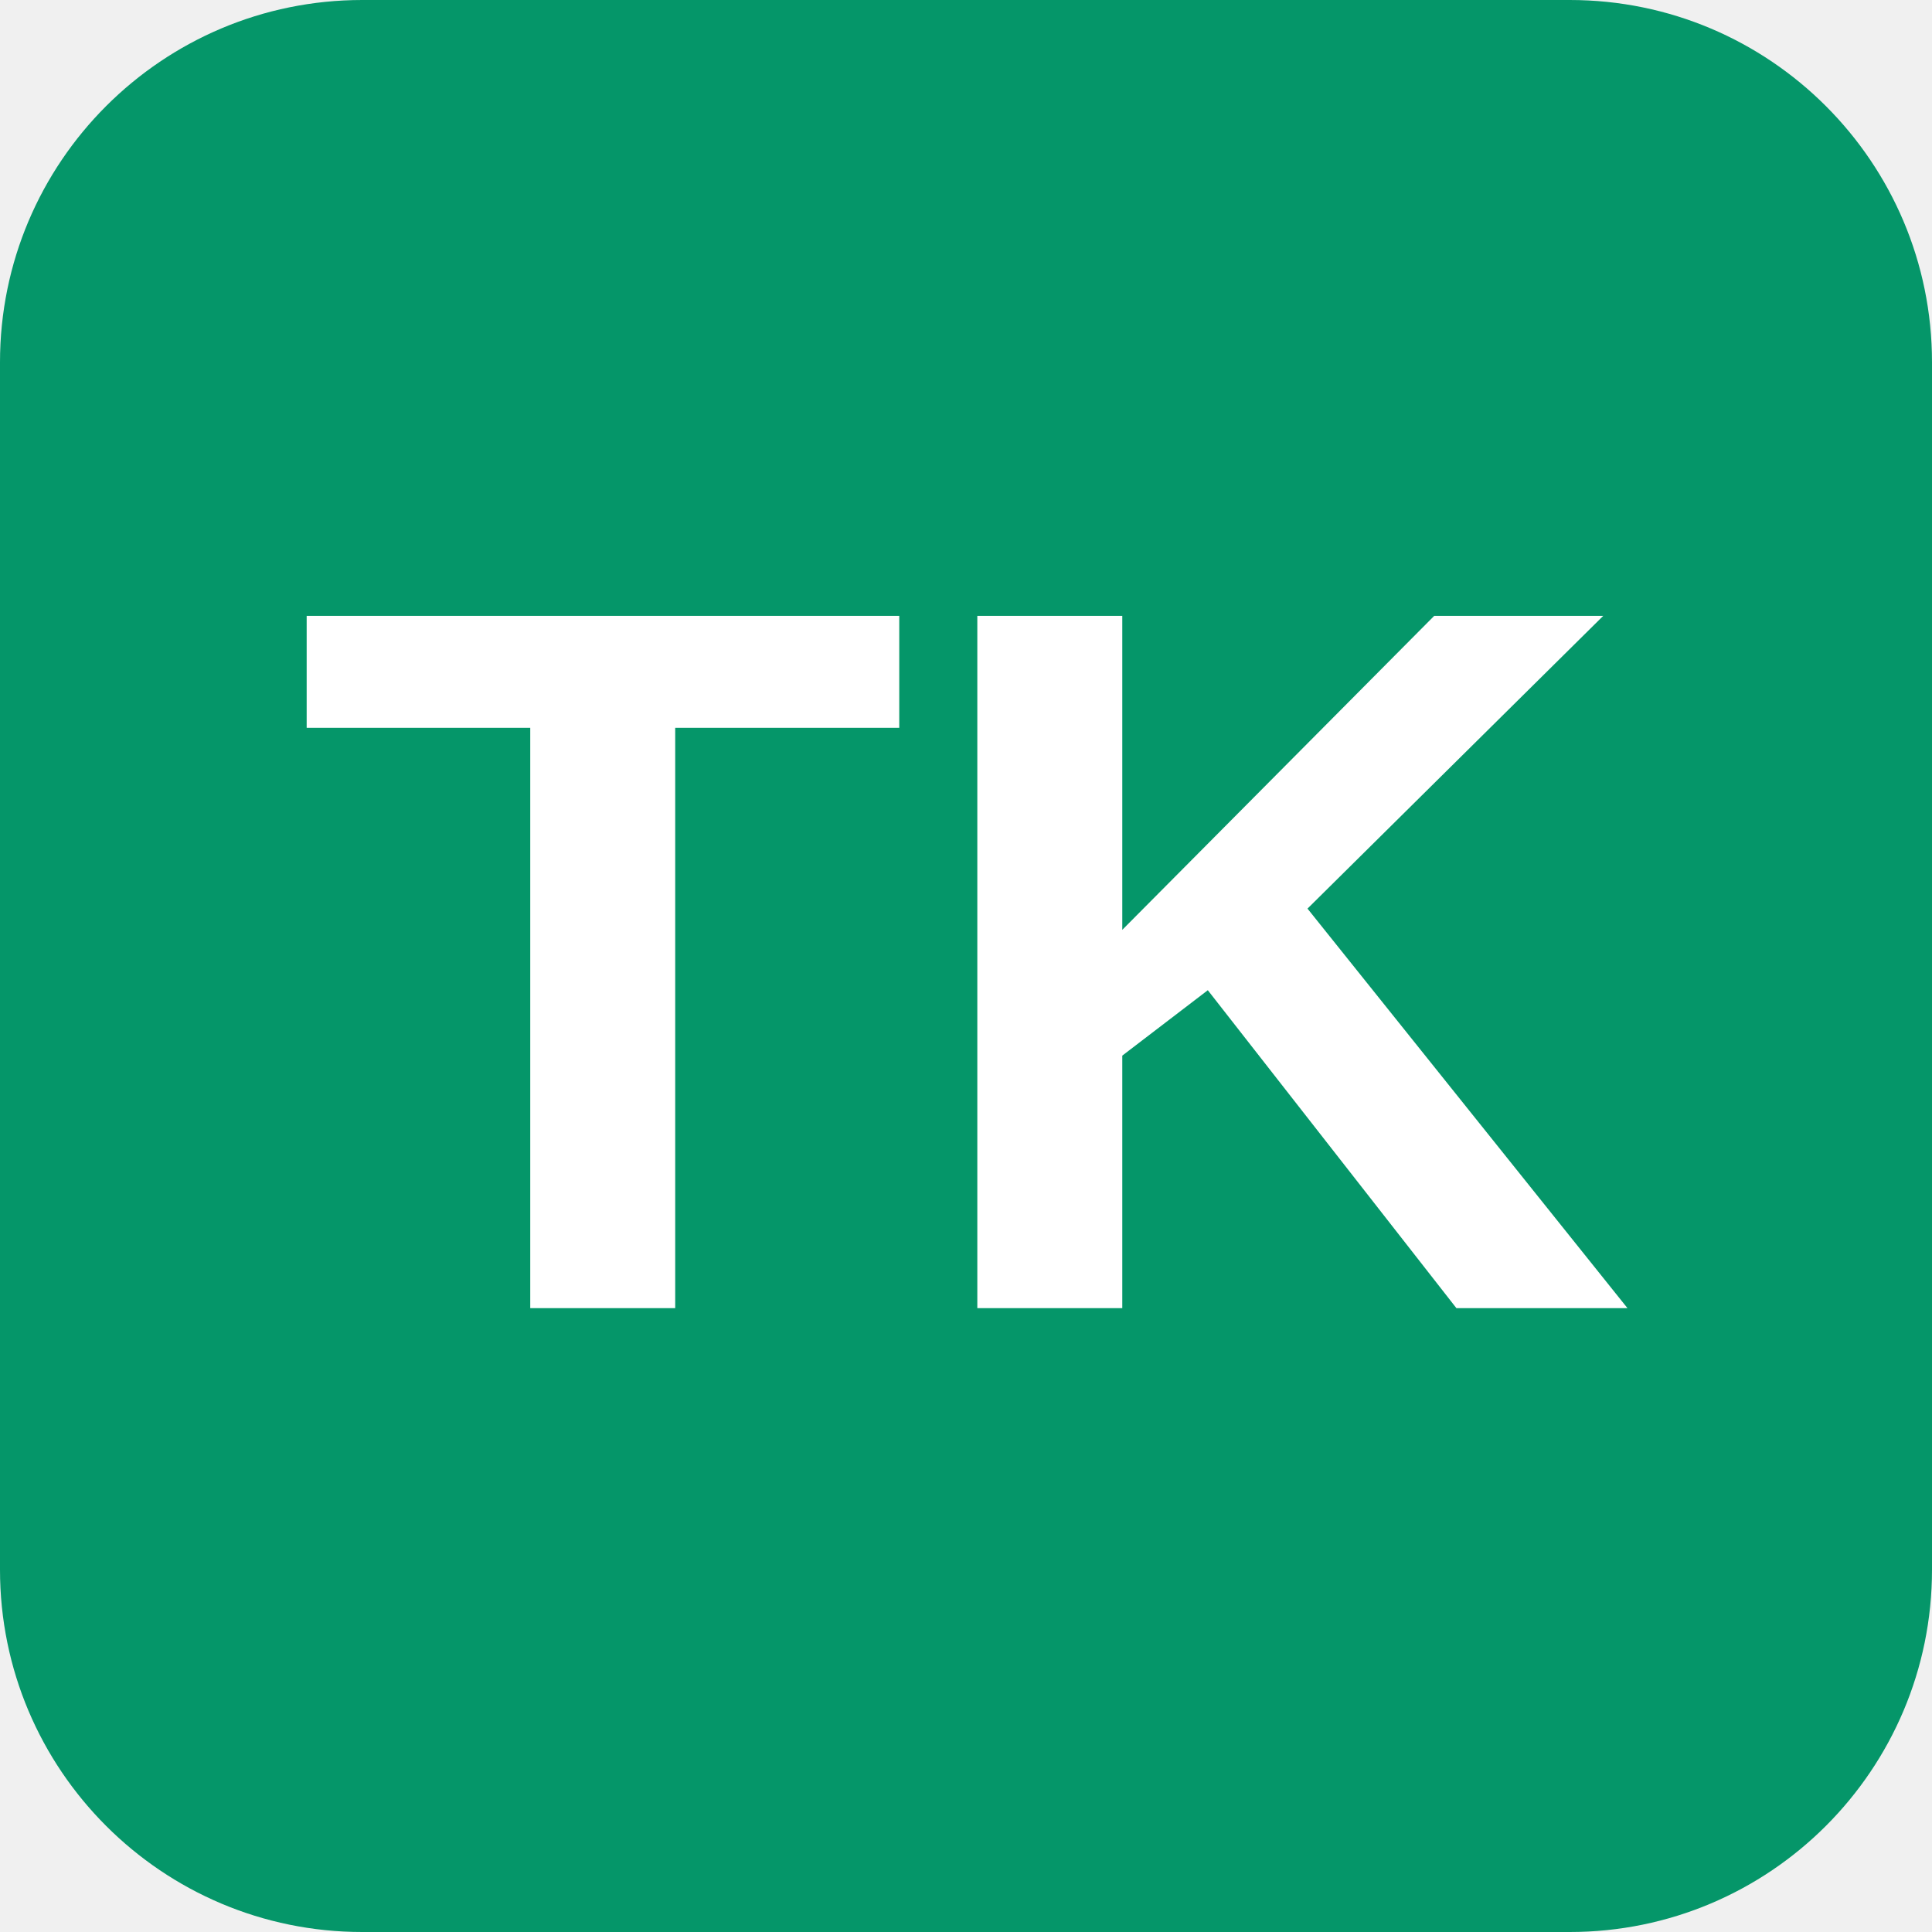
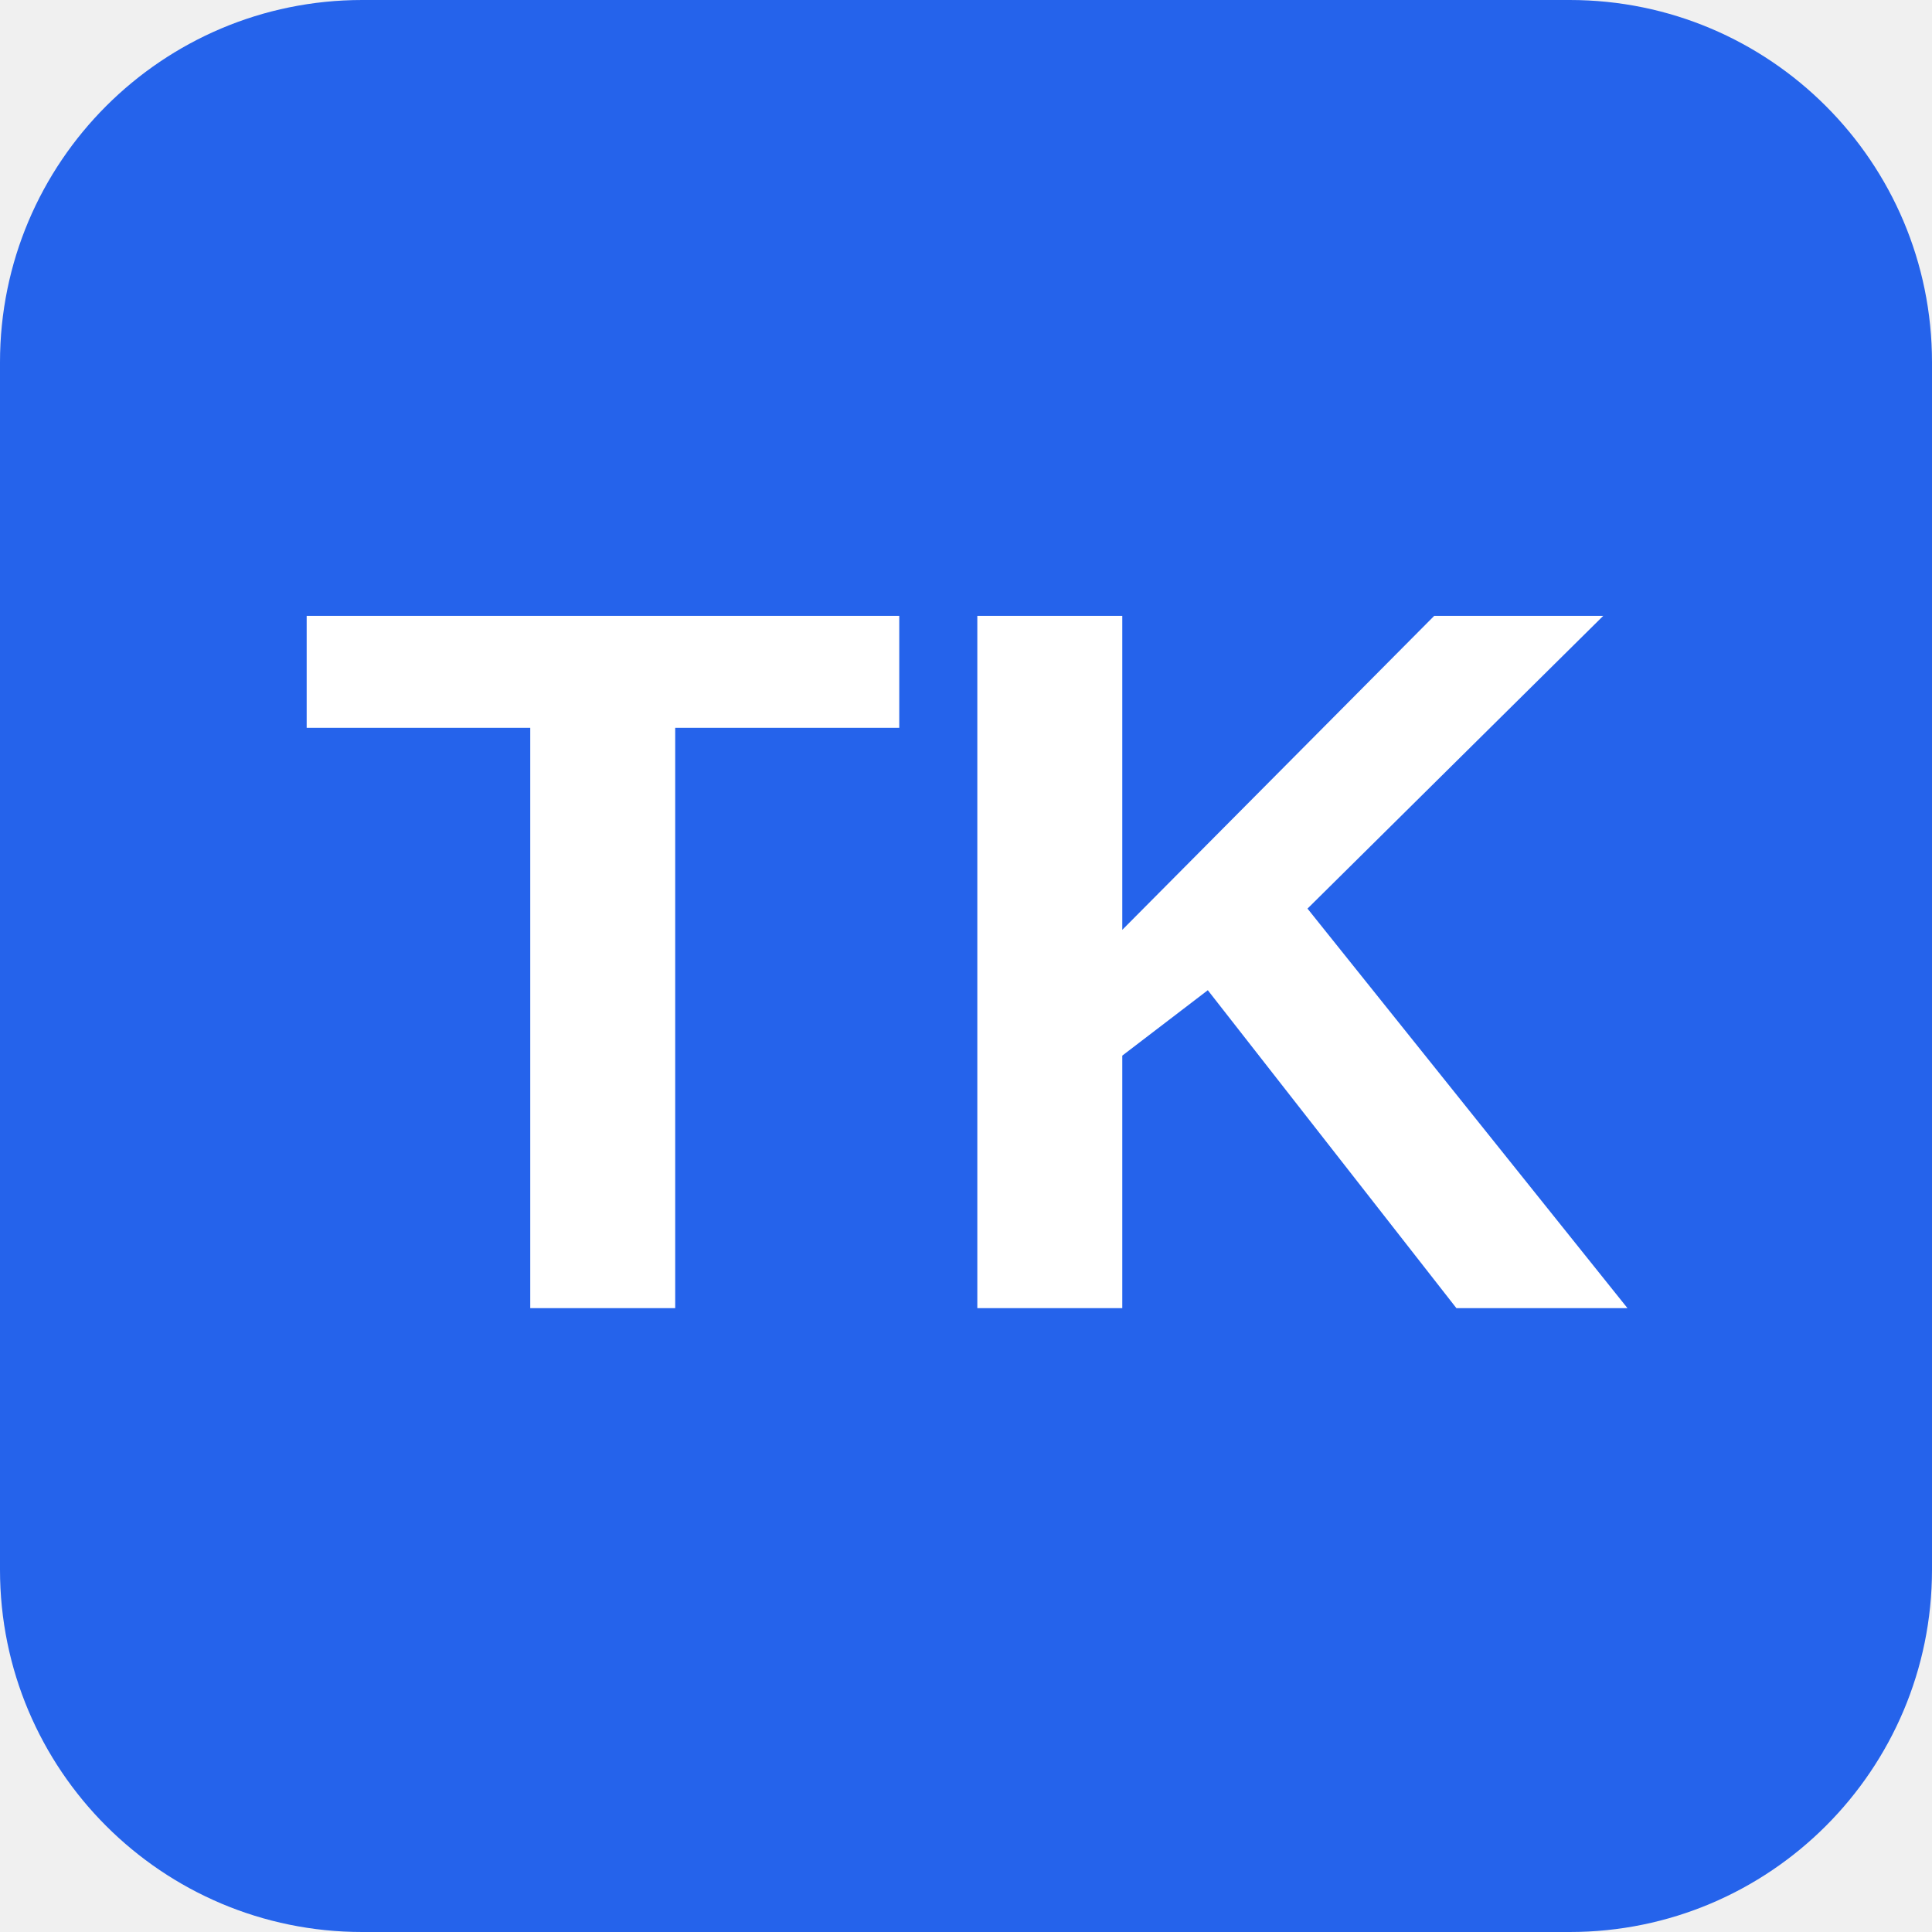
<svg xmlns="http://www.w3.org/2000/svg" viewBox="0 0 192 192" width="192" height="192">
-   <rect width="192" height="192" rx="36" fill="#059669" />
+   <rect width="192" height="192" rx="36" fill="#2563EB" />
  <text x="96" y="130" text-anchor="middle" font-family="Arial,Helvetica,sans-serif" font-weight="800" font-size="100" fill="#FFFFFF">TK</text>
</svg>
